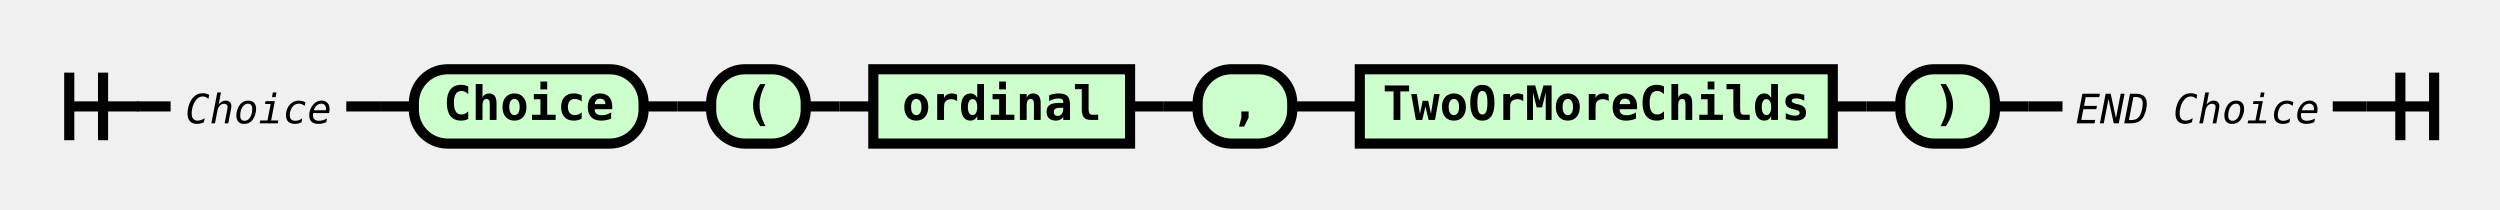
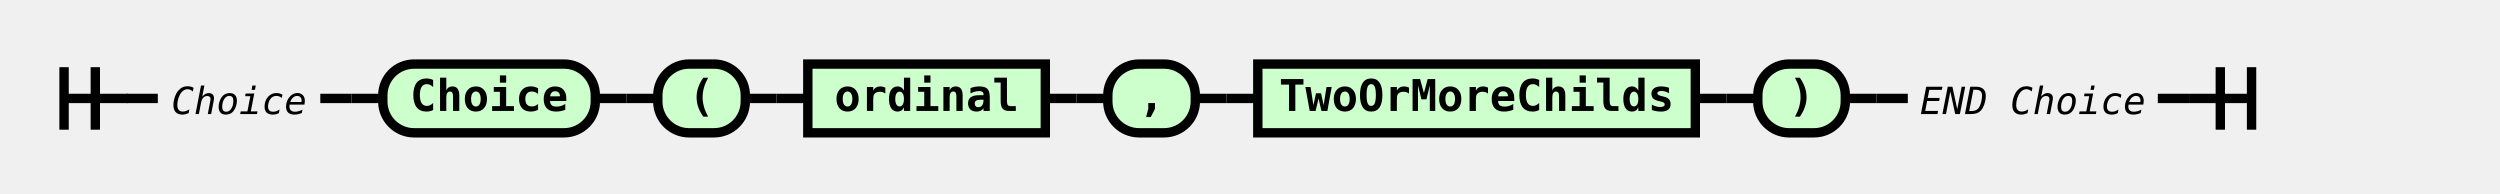
- <svg xmlns="http://www.w3.org/2000/svg" xmlns:xlink="http://www.w3.org/1999/xlink" class="railroad-diagram" width="740" height="62" viewBox="0 0 740 62">&gt;
+ <svg xmlns="http://www.w3.org/2000/svg" xmlns:xlink="http://www.w3.org/1999/xlink" class="railroad-diagram" width="800" height="62" viewBox="0 0 800 62">&gt;
   <style>
   /*  */
   .hidden{
   display: none;
   }
   a.svg {
   position: relative;
   display: inline-block;
   }
   svg.railroad-diagram {
   background-color: hsl(30,20%,95%);
   }
   svg.railroad-diagram path {
   stroke-width: 3;
   stroke: black;
   fill: rgba(0,0,0,0);
   }
   svg.railroad-diagram text {
   font: bold 14px monospace;
   text-anchor: middle;
   }
   svg.railroad-diagram text.diagram-text {
   font-size: 12px;
   }
   svg.railroad-diagram text.diagram-arrow {
   font-size: 16px;
   }
   svg.railroad-diagram text.label {
   text-anchor: start;
   }
   svg.railroad-diagram text.comment {
   font: italic 12px monospace;
   }
   svg.railroad-diagram g.non-terminal text {
   /*font-style: italic;*/
   }
   svg.railroad-diagram rect {
   stroke-width: 3;
   stroke: black;
   fill: hsl(120,100%,90%);
   }
   svg.railroad-diagram path.diagram-text {
   stroke-width: 3;
   stroke: black;
   fill: white;
   cursor: help;
   }
   svg.railroad-diagram g.diagram-text:hover path.diagram-text {
   fill: #eee;
   }
   input[type=checkbox]:checked + div,
   input[type=checkbox]:checked + small + div {
   display: none;
   }
   .homeLink{
   background-color: #E4F5F8;
   border:1px solid #C0DEED; 
   text-decoration:none; 
   }
   header,
   section,
   aside,
   nav,
   footer {
   /* margin: 0 1.5% 24px 1.5%; */
   }
   section {
   float: left;
   width: 63%;
   }
   aside {
   float: right;
   width: 30%;
   }
   header{
   color:white;
   background-color:lightgrey;	
   }
   footer {
   clear: both;
   margin-bottom: 0;
   color:white;
   background-color:grey;
   }
   /*  */
   </style>
  <g transform="translate(.5 .5)">
    <path d="M 20 21 v 20 m 10 -20 v 20 m -10 -10 h 20.5" />
    <path d="M40 31h10" />
    <g>
      <path d="M50 31h0" />
      <path d="M690 31h0" />
      <g>
        <path d="M50 31h0" />
        <path d="M102 31h0" />
        <text x="76" y="36" class="comment">Choice</text>
      </g>
      <path d="M102 31h10" />
      <path d="M112 31h10" />
      <g class="terminal">
        <path d="M122 31h0" />
        <path d="M190 31h0" />
        <rect x="122" y="20" width="68" height="22" rx="10" ry="10" />
        <a xlink:href="javascript:doc('Terminal','Choice')">
          <text x="156" y="35">Choice</text>
        </a>
      </g>
      <path d="M190 31h10" />
      <path d="M200 31h10" />
      <g class="terminal">
        <path d="M210 31h0" />
        <path d="M238 31h0" />
        <rect x="210" y="20" width="28" height="22" rx="10" ry="10" />
        <a xlink:href="javascript:doc('Terminal','(')">
          <text x="224" y="35">(</text>
        </a>
      </g>
      <path d="M238 31h10" />
      <path d="M248 31h10" />
      <g class="non-terminal">
        <path d="M258 31h0" />
        <path d="M334 31h0" />
        <rect x="258" y="20" width="76" height="22" />
        <a xlink:href="javascript:doc('NonTerminal','ordinal')">
          <text x="296" y="35">ordinal</text>
        </a>
      </g>
      <path d="M334 31h10" />
      <path d="M344 31h10" />
      <g class="terminal">
        <path d="M354 31h0" />
        <path d="M382 31h0" />
        <rect x="354" y="20" width="28" height="22" rx="10" ry="10" />
        <a xlink:href="javascript:doc('Terminal',',')">
          <text x="368" y="35">,</text>
        </a>
      </g>
      <path d="M382 31h10" />
      <path d="M392 31h10" />
      <g class="non-terminal">
        <path d="M402 31h0" />
        <path d="M542 31h0" />
        <rect x="402" y="20" width="140" height="22" />
        <a xlink:href="javascript:doc('NonTerminal','TwoOrMoreChilds')">
          <text x="472" y="35">TwoOrMoreChilds</text>
        </a>
      </g>
      <path d="M542 31h10" />
      <path d="M552 31h10" />
      <g class="terminal">
        <path d="M562 31h0" />
        <path d="M590 31h0" />
        <rect x="562" y="20" width="28" height="22" rx="10" ry="10" />
        <a xlink:href="javascript:doc('Terminal',')')">
          <text x="576" y="35">)</text>
        </a>
      </g>
      <path d="M590 31h10" />
      <path d="M600 31h10" />
      <g>
        <path d="M610 31h0" />
        <path d="M690 31h0" />
        <text x="650" y="36" class="comment">END Choice</text>
      </g>
    </g>
    <path d="M690 31h10" />
    <path d="M 700 31 h 20 m -10 -10 v 20 m 10 -20 v 20" />
  </g>
</svg>
